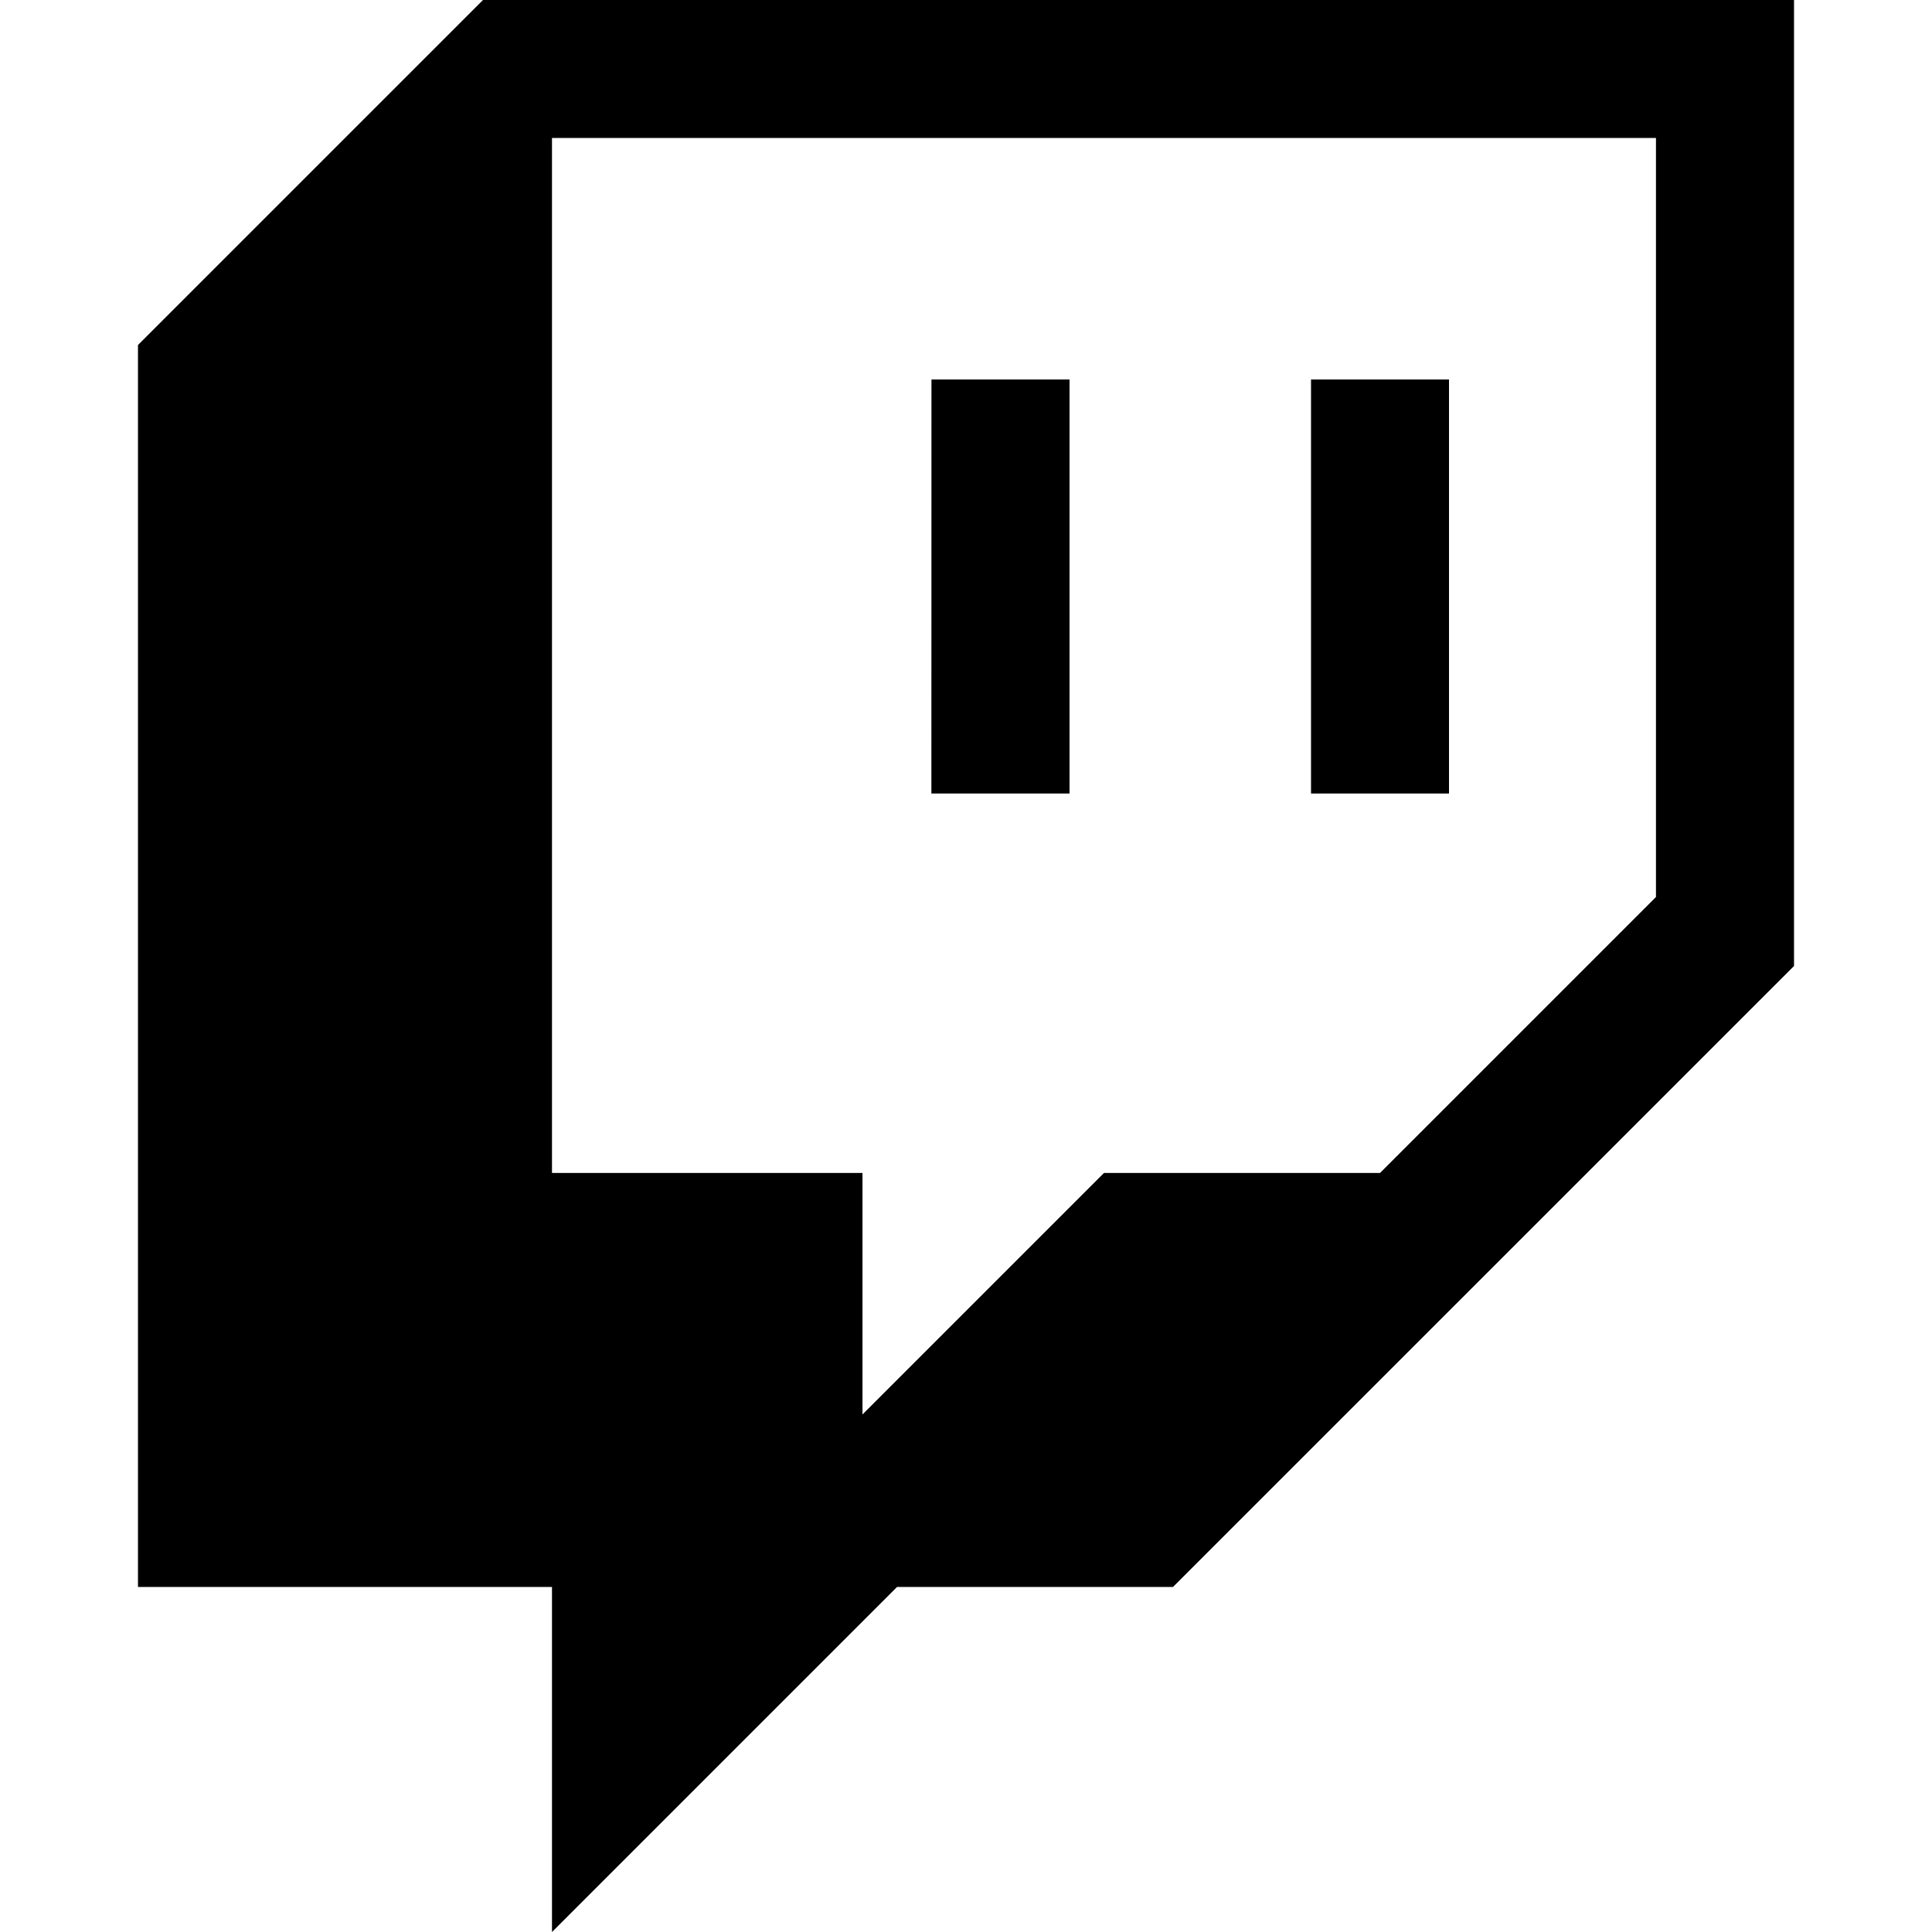
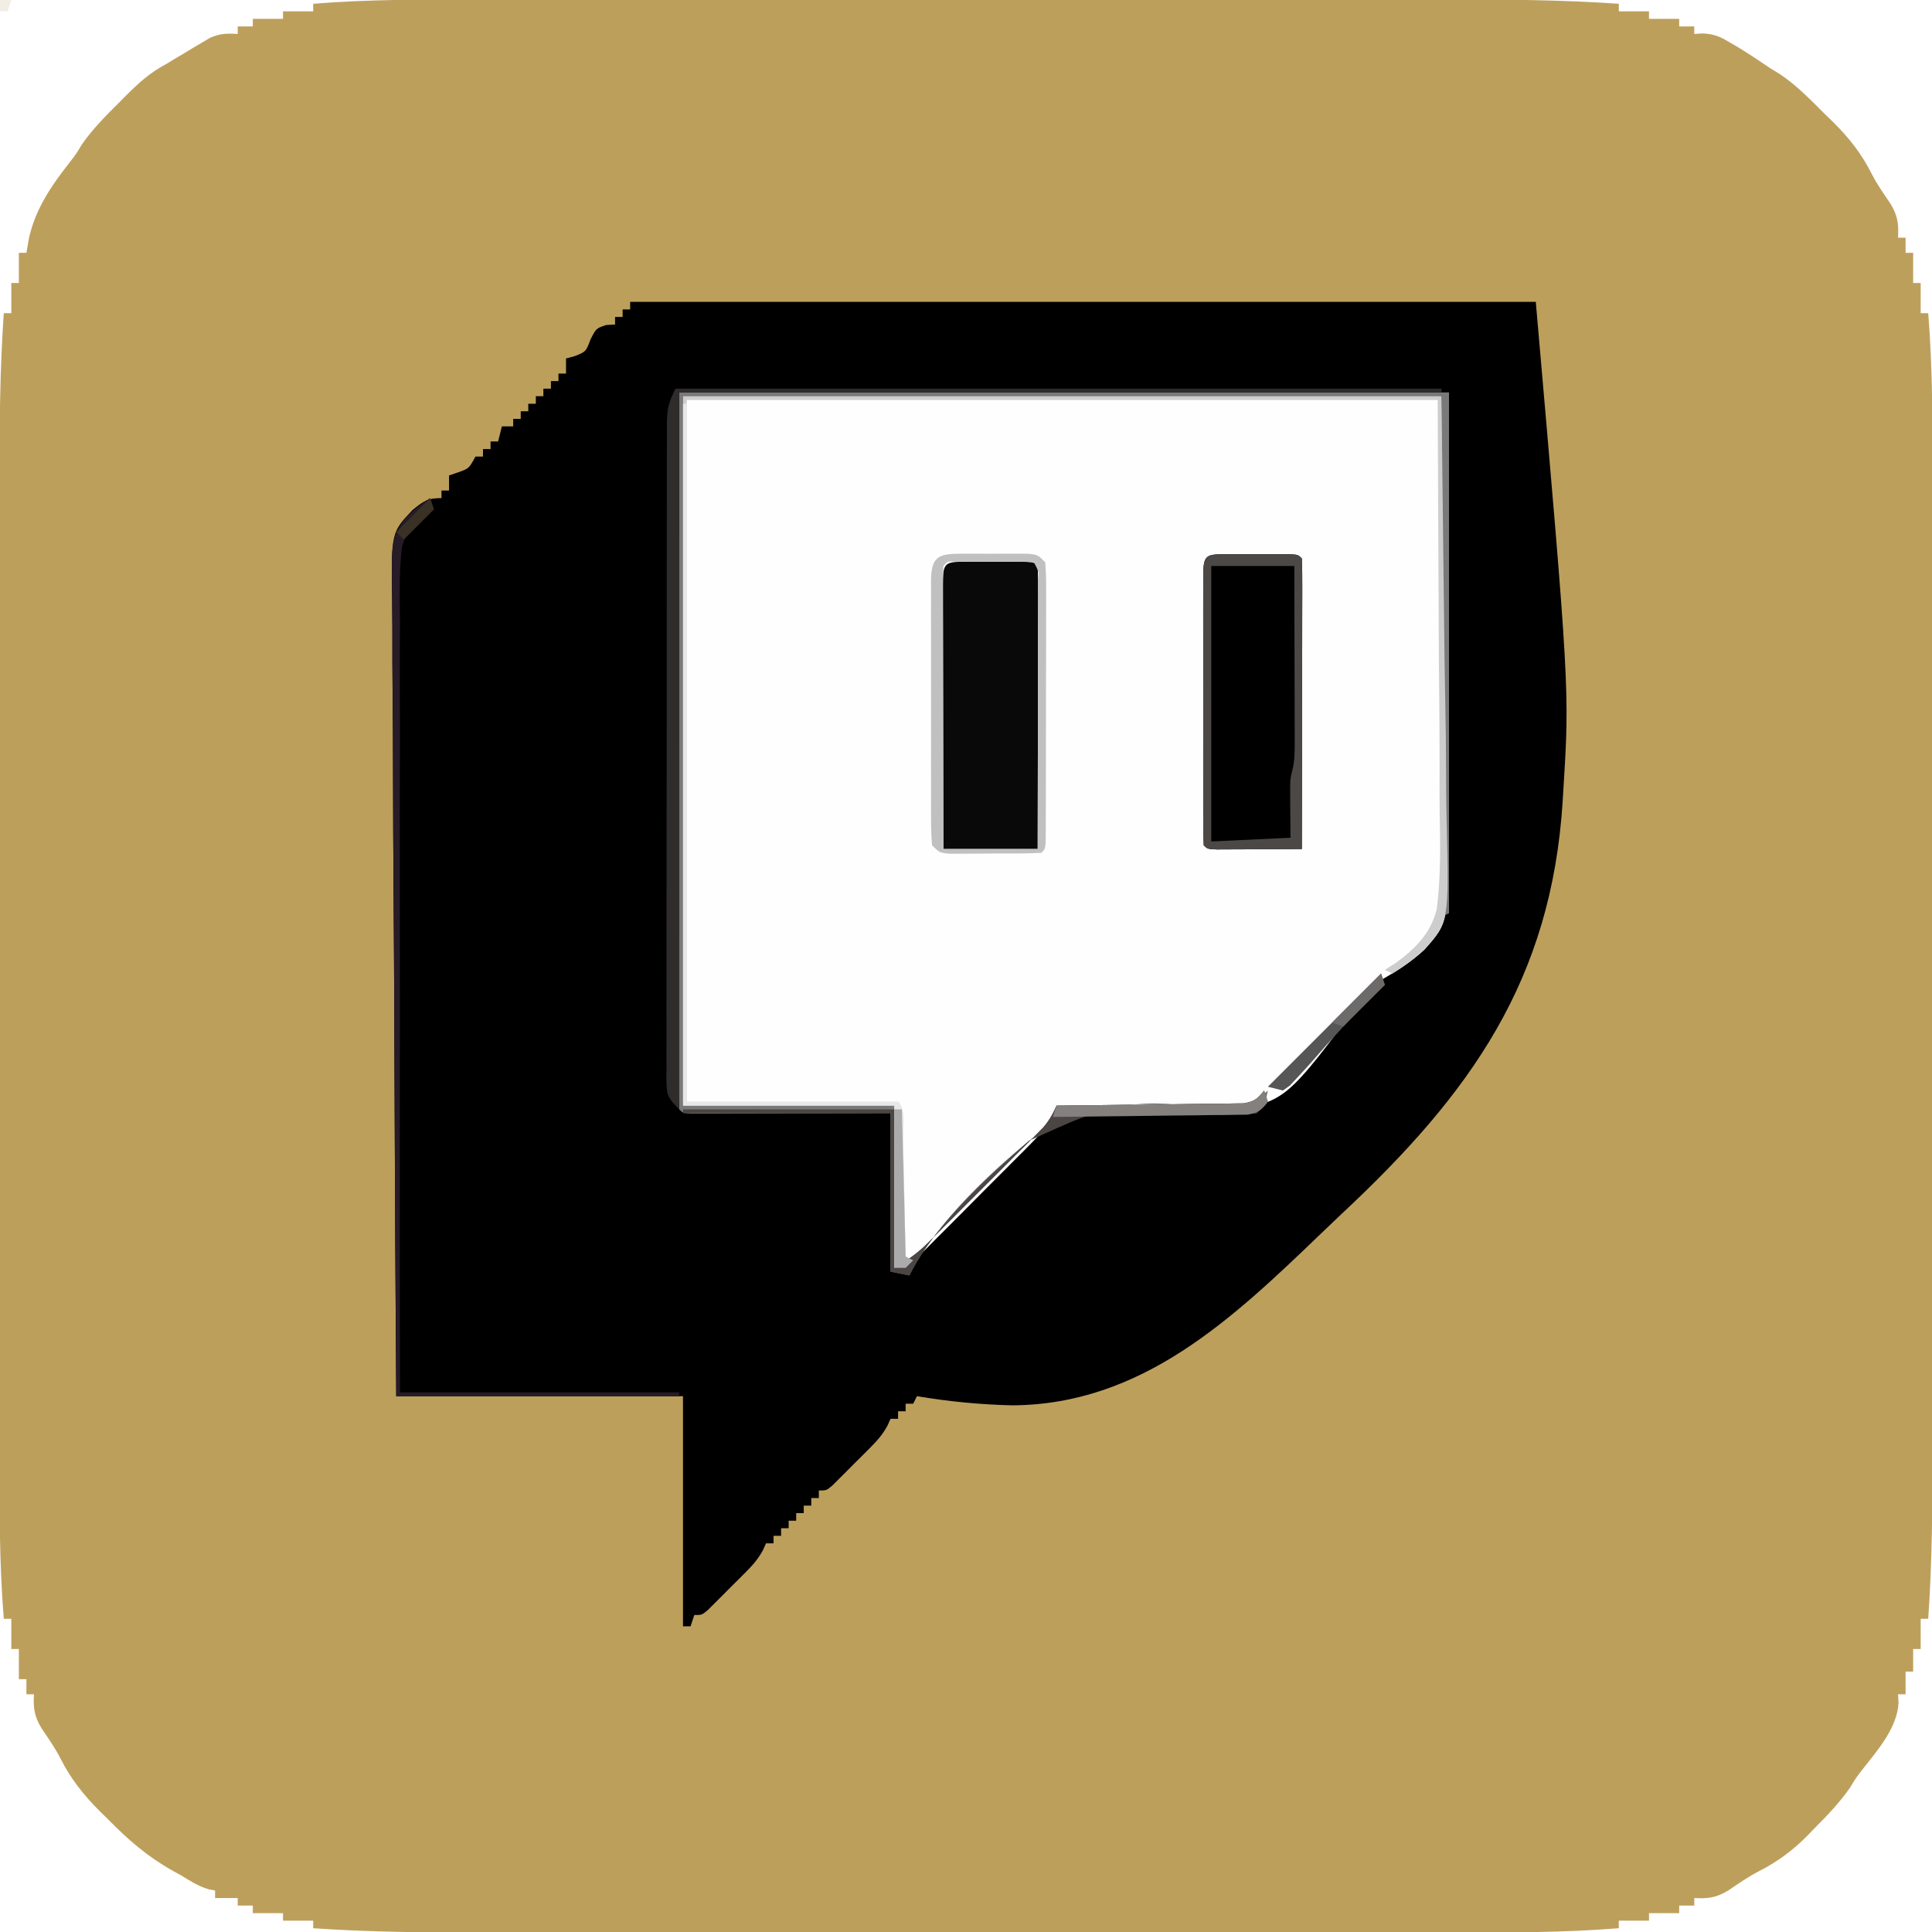
- <svg xmlns="http://www.w3.org/2000/svg" viewBox="0 0 24 24" fill="currentColor">
-   <path d="M11.571 4.714h1.715v5.143H11.57zm4.715 0H18v5.143h-1.714zM6 0L1.714 4.286v15.428h5.143V24l4.286-4.286h3.428L22.286 12V0zm14.571 11.143l-3.428 3.428h-3.429l-3 3v-3H6.857V1.714h13.714z" />
+ <svg xmlns="http://www.w3.org/2000/svg" version="1.1" width="512" height="512">
+   <path d="M0 0 C3.753 0.002 7.507 -0.001 11.26 -0.004 C18.591 -0.008 25.921 -0.007 33.252 -0.005 C39.217 -0.002 45.182 -0.002 51.147 -0.003 C52.425 -0.003 52.425 -0.003 53.73 -0.004 C55.463 -0.004 57.195 -0.004 58.928 -0.005 C75.134 -0.007 91.341 -0.004 107.547 0.001 C121.415 0.006 135.283 0.005 149.151 0 C165.301 -0.005 181.451 -0.007 197.601 -0.004 C199.327 -0.004 201.053 -0.003 202.78 -0.003 C203.629 -0.003 204.478 -0.003 205.353 -0.003 C211.301 -0.002 217.249 -0.003 223.197 -0.006 C230.46 -0.008 237.722 -0.008 244.985 -0.002 C248.681 0 252.378 0.001 256.075 -0.002 C271.111 -0.014 286.091 0.09 301.097 1.131 C301.097 1.791 301.097 2.451 301.097 3.131 C303.737 3.131 306.377 3.131 309.097 3.131 C309.097 3.791 309.097 4.451 309.097 5.131 C311.737 5.131 314.377 5.131 317.097 5.131 C317.097 5.791 317.097 6.451 317.097 7.131 C318.417 7.131 319.737 7.131 321.097 7.131 C321.097 7.791 321.097 8.451 321.097 9.131 C321.831 9.084 322.564 9.038 323.32 8.99 C326.404 9.146 327.9 9.821 330.535 11.381 C331.313 11.838 332.092 12.296 332.894 12.767 C335.677 14.489 338.402 16.274 341.097 18.131 C341.968 18.662 342.84 19.193 343.738 19.74 C348.201 22.718 351.876 26.541 355.66 30.318 C356.401 31.036 357.143 31.753 357.908 32.492 C362.158 36.72 365.378 40.789 368.086 46.148 C369.522 48.965 371.331 51.512 373.097 54.131 C375.006 57.281 375.301 59.452 375.097 63.131 C375.757 63.131 376.417 63.131 377.097 63.131 C377.097 64.451 377.097 65.771 377.097 67.131 C377.757 67.131 378.417 67.131 379.097 67.131 C379.097 69.771 379.097 72.411 379.097 75.131 C379.757 75.131 380.417 75.131 381.097 75.131 C381.097 77.771 381.097 80.411 381.097 83.131 C381.757 83.131 382.417 83.131 383.097 83.131 C384.301 98.087 384.241 113.04 384.228 128.034 C384.226 131.787 384.229 135.54 384.232 139.294 C384.236 146.624 384.235 153.955 384.232 161.286 C384.23 167.251 384.23 173.215 384.231 179.18 C384.231 180.459 384.231 180.459 384.231 181.764 C384.232 183.496 384.232 185.229 384.232 186.962 C384.235 203.168 384.232 219.374 384.227 235.581 C384.222 249.449 384.223 263.317 384.227 277.185 C384.233 293.335 384.235 309.484 384.232 325.634 C384.232 327.361 384.231 329.087 384.231 330.814 C384.231 331.663 384.231 332.512 384.23 333.387 C384.23 339.335 384.231 345.283 384.233 351.231 C384.236 358.493 384.235 365.756 384.23 373.019 C384.227 376.715 384.226 380.412 384.23 384.108 C384.242 399.145 384.137 414.125 383.097 429.131 C382.437 429.131 381.777 429.131 381.097 429.131 C381.097 431.771 381.097 434.411 381.097 437.131 C380.437 437.131 379.777 437.131 379.097 437.131 C379.097 439.111 379.097 441.091 379.097 443.131 C378.437 443.131 377.777 443.131 377.097 443.131 C377.097 445.111 377.097 447.091 377.097 449.131 C376.437 449.131 375.777 449.131 375.097 449.131 C375.141 449.867 375.185 450.603 375.23 451.361 C374.909 458.044 369.631 464.017 365.624 469.111 C363.993 471.207 363.993 471.207 362.363 473.896 C359.559 477.899 356.355 481.241 352.91 484.693 C352.288 485.34 351.666 485.986 351.025 486.652 C347.056 490.645 343.129 493.52 338.115 496.085 C335.294 497.547 332.728 499.356 330.097 501.131 C326.947 503.04 324.776 503.335 321.097 503.131 C321.097 503.791 321.097 504.451 321.097 505.131 C319.777 505.131 318.457 505.131 317.097 505.131 C317.097 505.791 317.097 506.451 317.097 507.131 C314.457 507.131 311.817 507.131 309.097 507.131 C309.097 507.791 309.097 508.451 309.097 509.131 C306.457 509.131 303.817 509.131 301.097 509.131 C301.097 509.791 301.097 510.451 301.097 511.131 C286.141 512.335 271.188 512.275 256.194 512.261 C252.441 512.259 248.687 512.263 244.934 512.265 C237.603 512.27 230.273 512.269 222.942 512.266 C216.977 512.264 211.012 512.263 205.048 512.265 C203.769 512.265 203.769 512.265 202.464 512.265 C200.731 512.265 198.999 512.266 197.266 512.266 C181.06 512.269 164.853 512.266 148.647 512.26 C134.779 512.256 120.911 512.256 107.043 512.261 C90.893 512.266 74.743 512.269 58.594 512.265 C56.867 512.265 55.141 512.265 53.414 512.265 C52.565 512.264 51.716 512.264 50.841 512.264 C44.893 512.263 38.945 512.265 32.997 512.267 C25.734 512.27 18.472 512.269 11.209 512.264 C7.513 512.261 3.816 512.26 0.12 512.263 C-14.917 512.276 -29.897 512.171 -44.903 511.131 C-44.903 510.471 -44.903 509.811 -44.903 509.131 C-47.543 509.131 -50.183 509.131 -52.903 509.131 C-52.903 508.471 -52.903 507.811 -52.903 507.131 C-55.543 507.131 -58.183 507.131 -60.903 507.131 C-60.903 506.471 -60.903 505.811 -60.903 505.131 C-62.223 505.131 -63.543 505.131 -64.903 505.131 C-64.903 504.471 -64.903 503.811 -64.903 503.131 C-66.883 503.131 -68.863 503.131 -70.903 503.131 C-70.903 502.471 -70.903 501.811 -70.903 501.131 C-71.46 501.028 -72.017 500.924 -72.59 500.818 C-75.362 499.994 -77.437 498.639 -79.903 497.131 C-80.678 496.703 -81.453 496.276 -82.251 495.835 C-88.83 492.131 -93.947 487.695 -99.215 482.318 C-99.987 481.562 -100.758 480.806 -101.553 480.027 C-105.842 475.709 -109.154 471.543 -111.901 466.1 C-113.332 463.287 -115.14 460.745 -116.903 458.131 C-118.812 454.98 -119.107 452.809 -118.903 449.131 C-119.563 449.131 -120.223 449.131 -120.903 449.131 C-120.903 447.811 -120.903 446.491 -120.903 445.131 C-121.563 445.131 -122.223 445.131 -122.903 445.131 C-122.903 442.491 -122.903 439.851 -122.903 437.131 C-123.563 437.131 -124.223 437.131 -124.903 437.131 C-124.903 434.491 -124.903 431.851 -124.903 429.131 C-125.563 429.131 -126.223 429.131 -126.903 429.131 C-128.107 414.174 -128.047 399.222 -128.034 384.228 C-128.031 380.474 -128.035 376.721 -128.038 372.968 C-128.042 365.637 -128.041 358.306 -128.038 350.976 C-128.036 345.011 -128.036 339.046 -128.037 333.081 C-128.037 331.802 -128.037 331.802 -128.037 330.498 C-128.038 328.765 -128.038 327.032 -128.038 325.3 C-128.041 309.093 -128.038 292.887 -128.032 276.681 C-128.028 262.813 -128.029 248.945 -128.033 235.077 C-128.039 218.927 -128.041 202.777 -128.038 186.627 C-128.037 184.901 -128.037 183.174 -128.037 181.448 C-128.037 180.599 -128.036 179.749 -128.036 178.875 C-128.035 172.927 -128.037 166.979 -128.039 161.031 C-128.042 153.768 -128.041 146.506 -128.036 139.243 C-128.033 135.546 -128.032 131.85 -128.036 128.153 C-128.048 113.117 -127.943 98.137 -126.903 83.131 C-126.243 83.131 -125.583 83.131 -124.903 83.131 C-124.903 80.491 -124.903 77.851 -124.903 75.131 C-124.243 75.131 -123.583 75.131 -122.903 75.131 C-122.903 72.491 -122.903 69.851 -122.903 67.131 C-122.243 67.131 -121.583 67.131 -120.903 67.131 C-120.676 65.831 -120.449 64.532 -120.215 63.193 C-118.481 55.453 -114.278 49.313 -109.43 43.15 C-107.799 41.057 -107.799 41.057 -106.184 38.373 C-103.318 34.299 -100.001 30.937 -96.465 27.443 C-95.482 26.448 -95.482 26.448 -94.479 25.433 C-91.162 22.13 -88.093 19.313 -83.903 17.131 C-82.789 16.45 -82.789 16.45 -81.653 15.756 C-80.745 15.219 -79.838 14.683 -78.903 14.131 C-78.197 13.701 -77.49 13.272 -76.762 12.83 C-75.984 12.372 -75.205 11.915 -74.403 11.443 C-73.671 11.006 -72.939 10.569 -72.184 10.119 C-69.589 8.995 -67.702 8.948 -64.903 9.131 C-64.903 8.471 -64.903 7.811 -64.903 7.131 C-63.583 7.131 -62.263 7.131 -60.903 7.131 C-60.903 6.471 -60.903 5.811 -60.903 5.131 C-58.263 5.131 -55.623 5.131 -52.903 5.131 C-52.903 4.471 -52.903 3.811 -52.903 3.131 C-50.263 3.131 -47.623 3.131 -44.903 3.131 C-44.903 2.471 -44.903 1.811 -44.903 1.131 C-29.947 -0.073 -14.994 -0.014 0 0 Z " fill="#BD9F5C" transform="translate(127.9029,-0.1307247)" />
+   <path d="M0 0 C79.2 0 158.4 0 240 0 C248.962 102.71 248.962 102.71 247.305 129.312 C247.248 130.278 247.191 131.244 247.132 132.238 C244.154 179.816 222.668 209.838 188.608 241.634 C186.694 243.432 184.798 245.247 182.907 247.069 C159.433 269.653 135.53 292.26 101.191 292.43 C92.696 292.225 84.375 291.416 76 290 C75.67 290.66 75.34 291.32 75 292 C74.34 292 73.68 292 73 292 C73 292.66 73 293.32 73 294 C72.34 294 71.68 294 71 294 C71 294.66 71 295.32 71 296 C70.34 296 69.68 296 69 296 C68.74 296.584 68.481 297.169 68.213 297.771 C66.915 300.156 65.507 301.752 63.594 303.672 C62.602 304.668 62.602 304.668 61.59 305.684 C60.9 306.366 60.211 307.047 59.5 307.75 C58.466 308.796 58.466 308.796 57.41 309.863 C56.749 310.522 56.088 311.181 55.406 311.859 C54.801 312.462 54.196 313.065 53.572 313.687 C52 315 52 315 50 315 C50 315.66 50 316.32 50 317 C49.34 317 48.68 317 48 317 C48 317.66 48 318.32 48 319 C47.34 319 46.68 319 46 319 C46 319.66 46 320.32 46 321 C45.34 321 44.68 321 44 321 C44 321.66 44 322.32 44 323 C43.34 323 42.68 323 42 323 C42 323.66 42 324.32 42 325 C41.34 325 40.68 325 40 325 C40 325.66 40 326.32 40 327 C39.34 327 38.68 327 38 327 C38 327.66 38 328.32 38 329 C37.34 329 36.68 329 36 329 C35.74 329.584 35.481 330.169 35.213 330.771 C33.915 333.156 32.507 334.752 30.594 336.672 C29.602 337.668 29.602 337.668 28.59 338.684 C27.9 339.366 27.211 340.047 26.5 340.75 C25.466 341.796 25.466 341.796 24.41 342.863 C23.749 343.522 23.088 344.181 22.406 344.859 C21.801 345.462 21.196 346.065 20.572 346.687 C19 348 19 348 17 348 C16.67 348.99 16.34 349.98 16 351 C15.34 351 14.68 351 14 351 C14 330.87 14 310.74 14 290 C-11.08 290 -36.16 290 -62 290 C-62.199 260.98 -62.365 231.96 -62.46 202.94 C-62.471 199.512 -62.482 196.083 -62.494 192.655 C-62.497 191.973 -62.499 191.29 -62.502 190.587 C-62.541 179.545 -62.612 168.503 -62.694 157.461 C-62.779 146.126 -62.828 134.791 -62.847 123.455 C-62.859 117.09 -62.886 110.726 -62.952 104.361 C-63.013 98.369 -63.031 92.377 -63.018 86.384 C-63.02 84.186 -63.038 81.989 -63.073 79.792 C-63.352 61.12 -63.352 61.12 -57.624 55.122 C-54.742 52.805 -53.728 52 -50 52 C-50 51.34 -50 50.68 -50 50 C-49.34 50 -48.68 50 -48 50 C-48 48.68 -48 47.36 -48 46 C-47.216 45.732 -46.432 45.464 -45.625 45.188 C-42.719 44.152 -42.719 44.152 -41 41 C-40.34 41 -39.68 41 -39 41 C-39 40.34 -39 39.68 -39 39 C-38.34 39 -37.68 39 -37 39 C-37 38.34 -37 37.68 -37 37 C-36.34 37 -35.68 37 -35 37 C-34.67 35.68 -34.34 34.36 -34 33 C-33.01 33 -32.02 33 -31 33 C-31 32.34 -31 31.68 -31 31 C-30.34 31 -29.68 31 -29 31 C-29 30.34 -29 29.68 -29 29 C-28.34 29 -27.68 29 -27 29 C-27 28.34 -27 27.68 -27 27 C-26.34 27 -25.68 27 -25 27 C-25 26.34 -25 25.68 -25 25 C-24.34 25 -23.68 25 -23 25 C-23 24.34 -23 23.68 -23 23 C-22.34 23 -21.68 23 -21 23 C-21 22.34 -21 21.68 -21 21 C-20.34 21 -19.68 21 -19 21 C-19 20.34 -19 19.68 -19 19 C-18.34 19 -17.68 19 -17 19 C-17 17.68 -17 16.36 -17 15 C-16.237 14.794 -15.474 14.588 -14.688 14.375 C-11.715 13.193 -11.715 13.193 -10.5 9.938 C-9 7 -9 7 -6.312 6.125 C-5.168 6.063 -5.168 6.063 -4 6 C-4 5.34 -4 4.68 -4 4 C-3.34 4 -2.68 4 -2 4 C-2 3.34 -2 2.68 -2 2 C-1.34 2 -0.68 2 0 2 C0 1.34 0 0.68 0 0 Z " fill="#000000" transform="translate(167,80)" />
+   <path d="M0 0 C66.33 0 132.66 0 201 0 C201.268 22.832 201.536 45.664 201.812 69.188 C201.931 76.378 202.049 83.569 202.171 90.977 C202.23 99.805 202.23 99.805 202.241 103.947 C202.253 106.821 202.301 109.692 202.372 112.566 C203.008 139.333 203.008 139.333 196.504 146.66 C193.045 149.874 189.339 152.227 185.247 154.589 C183.015 155.991 181.84 157.141 180.32 159.262 C159.849 186.754 159.849 186.754 144.451 189.52 C131.884 190.975 119.015 190.398 106.451 189.098 C105.043 188.974 105.043 188.974 103.606 188.848 C102.786 188.759 101.965 188.669 101.12 188.576 C98.756 188.793 98.756 188.793 97.443 191.262 C96.967 192.165 96.491 193.069 96 194 C94.815 195.362 93.582 196.683 92.311 197.964 C91.58 198.705 90.849 199.445 90.096 200.208 C89.311 200.991 88.527 201.775 87.719 202.582 C86.909 203.396 86.099 204.21 85.265 205.049 C83.556 206.764 81.844 208.476 80.13 210.185 C77.501 212.812 74.885 215.451 72.27 218.092 C70.608 219.756 68.945 221.419 67.281 223.082 C66.497 223.876 65.712 224.669 64.904 225.487 C64.173 226.212 63.442 226.936 62.689 227.683 C62.048 228.325 61.406 228.967 60.745 229.629 C59 231 59 231 56 231 C56 216.81 56 202.62 56 188 C37.52 188 19.04 188 0 188 C0 125.96 0 63.92 0 0 Z " fill="#FEFEFE" transform="translate(181,105)" />
+   <path d="M0 0 C1.075 -0.001 2.15 -0.003 3.258 -0.004 C4.39 -0 5.521 0.004 6.688 0.008 C7.819 0.004 8.951 0 10.117 -0.004 C11.192 -0.003 12.267 -0.001 13.375 0 C14.866 0.002 14.866 0.002 16.387 0.003 C18.688 0.133 18.688 0.133 19.688 1.133 C19.782 3.536 19.813 5.911 19.801 8.315 C19.801 9.066 19.801 9.817 19.801 10.591 C19.801 13.085 19.793 15.58 19.785 18.074 C19.783 19.799 19.782 21.524 19.781 23.249 C19.777 27.798 19.767 32.347 19.756 36.896 C19.746 41.534 19.741 46.172 19.736 50.811 C19.726 59.918 19.709 69.025 19.688 78.133 C15.542 78.162 11.396 78.18 7.25 78.195 C5.474 78.208 5.474 78.208 3.662 78.221 C2.537 78.224 1.413 78.227 0.254 78.23 C-1.309 78.238 -1.309 78.238 -2.904 78.246 C-5.312 78.133 -5.312 78.133 -6.312 77.133 C-6.413 74.765 -6.449 72.427 -6.442 70.059 C-6.444 69.319 -6.445 68.579 -6.447 67.817 C-6.452 65.36 -6.449 62.902 -6.445 60.445 C-6.446 58.745 -6.447 57.045 -6.448 55.345 C-6.45 51.777 -6.448 48.209 -6.443 44.642 C-6.437 40.058 -6.44 35.474 -6.446 30.891 C-6.45 27.379 -6.449 23.867 -6.446 20.355 C-6.446 18.664 -6.446 16.973 -6.449 15.283 C-6.451 12.924 -6.447 10.566 -6.442 8.207 C-6.444 7.502 -6.446 6.796 -6.448 6.069 C-6.422 0.075 -5.864 0.007 0 0 Z " fill="#000000" transform="translate(325.3125,146.8672)" />
+   <path d="M0 0 C1.03 -0.001 2.06 -0.003 3.121 -0.004 C4.747 0.002 4.747 0.002 6.406 0.008 C7.49 0.004 8.574 0 9.691 -0.004 C10.721 -0.003 11.751 -0.001 12.812 0 C14.24 0.002 14.24 0.002 15.697 0.003 C17.906 0.133 17.906 0.133 18.906 1.133 C19.001 3.475 19.032 5.788 19.02 8.131 C19.02 8.863 19.02 9.594 19.02 10.348 C19.02 12.778 19.012 15.207 19.004 17.637 C19.002 19.317 19.001 20.997 19 22.677 C18.996 27.108 18.986 31.538 18.975 35.969 C18.965 40.486 18.96 45.004 18.955 49.521 C18.944 58.392 18.927 67.262 18.906 76.133 C10.656 76.133 2.406 76.133 -6.094 76.133 C-6.116 66.371 -6.135 56.61 -6.146 46.848 C-6.151 42.316 -6.158 37.784 -6.169 33.252 C-6.18 28.882 -6.186 24.511 -6.189 20.141 C-6.19 18.47 -6.194 16.799 -6.199 15.128 C-6.207 12.796 -6.208 10.464 -6.207 8.131 C-6.211 7.433 -6.214 6.736 -6.218 6.017 C-6.205 0.18 -5.723 0.007 0 0 Z " fill="#090909" transform="translate(256.0938,148.8672)" />
+   <path d="M0 0 C67.32 0 134.64 0 204 0 C204 45.54 204 91.08 204 138 C203.34 138.33 202.68 138.66 202 139 C202 93.46 202 47.92 202 1 C135.67 1 69.34 1 1 1 C1 63.04 1 125.08 1 189 C19.48 189 37.96 189 57 189 C57 203.19 57 217.38 57 232 C60.683 229.79 62.938 228.313 65.841 225.418 C66.554 224.711 67.268 224.003 68.004 223.274 C68.759 222.515 69.515 221.755 70.293 220.973 C71.08 220.187 71.867 219.402 72.679 218.593 C74.338 216.935 75.994 215.275 77.648 213.613 C80.182 211.068 82.726 208.535 85.271 206.002 C86.883 204.389 88.495 202.775 90.105 201.16 C90.867 200.403 91.628 199.645 92.413 198.865 C93.117 198.154 93.822 197.443 94.548 196.711 C95.168 196.09 95.788 195.468 96.426 194.828 C98.02 192.977 99.013 191.225 100 189 C100.643 188.994 101.285 188.988 101.947 188.982 C108.631 188.918 115.314 188.834 121.997 188.738 C124.492 188.704 126.987 188.676 129.481 188.654 C133.066 188.62 136.65 188.568 140.234 188.512 C141.91 188.502 141.91 188.502 143.619 188.492 C144.659 188.473 145.7 188.453 146.772 188.432 C147.687 188.421 148.602 188.41 149.545 188.399 C152.426 187.931 153.833 186.908 156 185 C155.427 187.867 155.139 188.861 153 191 C151.092 191.009 151.092 191.009 148.726 190.684 C121.103 187.079 121.103 187.079 95.684 195.932 C83.419 205.666 68.106 219.788 61 234 C59.35 233.67 57.7 233.34 56 233 C56 219.14 56 205.28 56 191 C52.041 191.012 48.083 191.023 44.004 191.035 C40.188 191.043 36.372 191.049 32.556 191.055 C29.896 191.06 27.235 191.067 24.574 191.075 C20.759 191.088 16.944 191.093 13.129 191.098 C11.332 191.105 11.332 191.105 9.499 191.113 C7.847 191.113 7.847 191.113 6.162 191.114 C4.7 191.117 4.7 191.117 3.208 191.12 C1 191 1 191 0 190 C-0.098 187.546 -0.13 185.121 -0.12 182.667 C-0.121 181.892 -0.122 181.117 -0.123 180.319 C-0.125 177.694 -0.119 175.07 -0.114 172.445 C-0.113 170.543 -0.113 168.64 -0.114 166.738 C-0.114 161.624 -0.108 156.511 -0.101 151.398 C-0.096 146.607 -0.095 141.816 -0.095 137.025 C-0.089 122.996 -0.075 108.967 -0.062 94.938 C-0.042 63.608 -0.021 32.279 0 0 Z " fill="#797979" transform="translate(180,104)" />
+   <path d="M0 0 C66.33 0 132.66 0 201 0 C201.268 22.832 201.536 45.664 201.812 69.188 C201.931 76.378 202.049 83.569 202.171 90.977 C202.23 99.805 202.23 99.805 202.241 103.947 C202.253 106.821 202.301 109.692 202.372 112.566 C203.009 139.341 203.009 139.341 196.26 146.807 C193.65 149.201 191.018 151.143 188 153 C187.34 152.67 186.68 152.34 186 152 C186.921 151.427 187.842 150.853 188.791 150.262 C194.047 146.435 198.162 142.381 199.765 135.915 C200.868 127.227 200.674 118.459 200.519 109.719 C200.47 106.266 200.492 102.815 200.508 99.362 C200.514 89.304 200.406 79.245 200.312 69.188 C200.209 46.686 200.106 24.184 200 1 C134.33 1 68.66 1 1 1 C1 62.38 1 123.76 1 187 C19.48 187 37.96 187 57 187 C59.131 189.131 58.26 193.892 58.316 196.848 C58.337 197.734 58.358 198.621 58.379 199.534 C58.445 202.377 58.504 205.22 58.562 208.062 C58.606 209.985 58.649 211.908 58.693 213.83 C58.801 218.553 58.902 223.277 59 228 C59.66 228.33 60.32 228.66 61 229 C60.34 229.66 59.68 230.32 59 231 C58.01 231 57.02 231 56 231 C56 216.81 56 202.62 56 188 C37.52 188 19.04 188 0 188 C0 125.96 0 63.92 0 0 Z " fill="#CDCDCD" transform="translate(181,105)" />
+   <path d="M0 0 C66.99 0 133.98 0 203 0 C203 0.33 203 0.66 203 1 C136.34 1 69.68 1 1 1 C1 63.7 1 126.4 1 191 C-2.204 187.796 -2.349 187.099 -2.397 182.816 C-2.389 182.111 -2.382 181.407 -2.374 180.681 C-2.378 179.93 -2.382 179.179 -2.386 178.405 C-2.396 175.88 -2.384 173.357 -2.372 170.832 C-2.375 169.026 -2.378 167.219 -2.383 165.412 C-2.393 160.499 -2.383 155.586 -2.37 150.673 C-2.359 145.536 -2.363 140.4 -2.365 135.263 C-2.366 126.636 -2.355 118.008 -2.336 109.38 C-2.315 99.4 -2.312 89.421 -2.318 79.441 C-2.323 69.848 -2.318 60.256 -2.307 50.664 C-2.302 46.579 -2.301 42.493 -2.303 38.407 C-2.305 33.597 -2.297 28.786 -2.281 23.975 C-2.277 22.208 -2.276 20.441 -2.279 18.674 C-2.282 16.264 -2.273 13.855 -2.261 11.446 C-2.264 10.744 -2.268 10.042 -2.272 9.318 C-2.237 5.397 -1.819 3.637 0 0 Z " fill="#2F2C2C" transform="translate(179,103)" />
+   <path d="M0 0 C1.158 -0.003 2.315 -0.005 3.508 -0.008 C4.722 -0 5.936 0.008 7.188 0.016 C8.402 0.008 9.616 0 10.867 -0.008 C12.604 -0.004 12.604 -0.004 14.375 0 C15.441 0.002 16.507 0.005 17.605 0.007 C20.188 0.266 20.188 0.266 22.188 2.266 C22.38 4.699 22.45 7.019 22.43 9.453 C22.432 10.193 22.434 10.933 22.436 11.696 C22.44 14.147 22.429 16.599 22.418 19.051 C22.417 20.749 22.416 22.448 22.417 24.147 C22.415 27.709 22.407 31.27 22.393 34.832 C22.376 39.408 22.372 43.984 22.373 48.56 C22.373 52.067 22.368 55.575 22.36 59.083 C22.357 60.771 22.355 62.458 22.354 64.146 C22.352 66.5 22.343 68.854 22.333 71.207 C22.333 72.263 22.333 72.263 22.334 73.34 C22.302 78.151 22.302 78.151 21.188 79.266 C16.714 79.519 12.23 79.451 7.75 79.453 C5.85 79.471 5.85 79.471 3.912 79.49 C2.705 79.492 1.498 79.494 0.254 79.496 C-1.418 79.502 -1.418 79.502 -3.123 79.509 C-5.812 79.266 -5.812 79.266 -7.812 77.266 C-8.011 74.867 -8.085 72.585 -8.071 70.186 C-8.075 69.457 -8.078 68.728 -8.082 67.978 C-8.091 65.563 -8.085 63.149 -8.078 60.734 C-8.079 59.061 -8.081 57.387 -8.084 55.713 C-8.087 52.202 -8.083 48.692 -8.073 45.181 C-8.062 40.675 -8.068 36.169 -8.08 31.663 C-8.088 28.205 -8.085 24.748 -8.08 21.291 C-8.079 19.629 -8.08 17.967 -8.085 16.306 C-8.09 13.986 -8.082 11.666 -8.071 9.346 C-8.075 8.655 -8.079 7.964 -8.084 7.252 C-8.025 0.75 -6.194 0.013 0 0 Z M-4.812 3.266 C-4.907 5.608 -4.938 7.921 -4.926 10.264 C-4.926 10.996 -4.926 11.727 -4.926 12.481 C-4.926 14.911 -4.918 17.34 -4.91 19.77 C-4.908 21.45 -4.907 23.13 -4.906 24.81 C-4.902 29.24 -4.892 33.671 -4.881 38.101 C-4.871 42.619 -4.866 47.137 -4.861 51.654 C-4.851 60.525 -4.833 69.395 -4.812 78.266 C3.438 78.266 11.688 78.266 20.188 78.266 C20.21 68.504 20.228 58.743 20.239 48.981 C20.245 44.449 20.252 39.917 20.263 35.385 C20.274 31.014 20.28 26.644 20.282 22.274 C20.284 20.603 20.288 18.932 20.293 17.261 C20.3 14.929 20.301 12.596 20.301 10.264 C20.305 9.566 20.308 8.868 20.312 8.15 C20.578 4.929 20.578 4.929 19.188 2.266 C17.492 2.166 15.792 2.135 14.094 2.133 C13.064 2.132 12.034 2.13 10.973 2.129 C9.889 2.133 8.804 2.137 7.688 2.141 C6.061 2.135 6.061 2.135 4.402 2.129 C3.372 2.13 2.342 2.131 1.281 2.133 C-0.147 2.135 -0.147 2.135 -1.604 2.136 C-3.787 2.019 -3.787 2.019 -4.812 3.266 Z " fill="#C0C0C0" transform="translate(254.8125,146.7344)" />
+   <path d="M0 0 C1.075 -0.001 2.15 -0.003 3.258 -0.004 C4.39 -0 5.521 0.004 6.688 0.008 C7.819 0.004 8.951 0 10.117 -0.004 C11.192 -0.003 12.267 -0.001 13.375 0 C14.866 0.002 14.866 0.002 16.387 0.003 C18.688 0.133 18.688 0.133 19.688 1.133 C19.782 3.536 19.813 5.911 19.801 8.315 C19.801 9.066 19.801 9.817 19.801 10.591 C19.801 13.085 19.793 15.58 19.785 18.074 C19.783 19.799 19.782 21.524 19.781 23.249 C19.777 27.798 19.767 32.347 19.756 36.896 C19.746 41.534 19.741 46.172 19.736 50.811 C19.726 59.918 19.709 69.025 19.688 78.133 C15.542 78.162 11.396 78.18 7.25 78.195 C5.474 78.208 5.474 78.208 3.662 78.221 C2.537 78.224 1.413 78.227 0.254 78.23 C-1.309 78.238 -1.309 78.238 -2.904 78.246 C-5.312 78.133 -5.312 78.133 -6.312 77.133 C-6.413 74.765 -6.449 72.427 -6.442 70.059 C-6.444 69.319 -6.445 68.579 -6.447 67.817 C-6.452 65.36 -6.449 62.902 -6.445 60.445 C-6.446 58.745 -6.447 57.045 -6.448 55.345 C-6.45 51.777 -6.448 48.209 -6.443 44.642 C-6.437 40.058 -6.44 35.474 -6.446 30.891 C-6.45 27.379 -6.449 23.867 -6.446 20.355 C-6.446 18.664 -6.446 16.973 -6.449 15.283 C-6.451 12.924 -6.447 10.566 -6.442 8.207 C-6.444 7.502 -6.446 6.796 -6.448 6.069 C-6.422 0.075 -5.864 0.007 0 0 Z M-4.312 3.133 C-4.312 27.223 -4.312 51.313 -4.312 76.133 C6.082 75.638 6.082 75.638 16.688 75.133 C16.648 70.047 16.648 70.047 16.597 64.962 C16.576 59.56 16.576 59.56 17.187 57.216 C17.786 54.721 17.807 52.472 17.801 49.905 C17.801 48.864 17.801 47.824 17.801 46.751 C17.796 45.635 17.79 44.518 17.785 43.367 C17.784 42.219 17.782 41.07 17.781 39.887 C17.775 36.219 17.763 32.551 17.75 28.883 C17.745 26.396 17.74 23.909 17.736 21.422 C17.725 15.325 17.708 9.229 17.688 3.133 C10.428 3.133 3.167 3.133 -4.312 3.133 Z " fill="#4C4846" transform="translate(325.3125,146.8672)" />
+   <path d="M0 0 C0.33 0 0.66 0 1 0 C1 61.05 1 122.1 1 185 C19.48 185 37.96 185 57 185 C59.131 187.131 58.26 191.892 58.316 194.848 C58.337 195.734 58.358 196.621 58.379 197.534 C58.445 200.377 58.504 203.22 58.562 206.062 C58.606 207.985 58.649 209.908 58.693 211.83 C58.801 216.553 58.902 221.277 59 226 C59.66 226.33 60.32 226.66 61 227 C60.34 227.66 59.68 228.32 59 229 C58.01 229 57.02 229 56 229 C56 214.81 56 200.62 56 186 C37.52 186 19.04 186 0 186 C0 124.62 0 63.24 0 0 Z " fill="#E8E8E8" transform="translate(181,107)" />
+   <path d="M0 0 C0.33 0.99 0.66 1.98 1 3 C0.434 3.326 -0.132 3.653 -0.715 3.989 C-4.042 6.471 -6.505 8.878 -7.477 13.044 C-8.258 19.548 -8.063 26.116 -8 32.654 C-8.008 34.882 -8.019 37.11 -8.033 39.338 C-8.062 45.374 -8.042 51.41 -8.013 57.447 C-7.991 63.76 -8.014 70.073 -8.033 76.385 C-8.058 86.977 -8.055 97.569 -8.031 108.161 C-8.006 119.068 -7.998 129.975 -8.012 140.882 C-8.013 141.555 -8.014 142.228 -8.015 142.921 C-8.019 146.297 -8.024 149.674 -8.029 153.05 C-8.071 181.033 -8.048 209.016 -8 237 C16.42 237 40.84 237 66 237 C66 237.33 66 237.66 66 238 C41.25 238 16.5 238 -9 238 C-9.199 208.98 -9.365 179.96 -9.46 150.94 C-9.471 147.512 -9.482 144.083 -9.494 140.655 C-9.497 139.973 -9.499 139.29 -9.502 138.587 C-9.541 127.545 -9.612 116.503 -9.694 105.461 C-9.779 94.126 -9.828 82.791 -9.847 71.455 C-9.859 65.09 -9.886 58.726 -9.952 52.361 C-10.013 46.369 -10.031 40.377 -10.018 34.384 C-10.02 32.186 -10.038 29.989 -10.073 27.792 C-10.322 11.14 -10.322 11.14 -6.928 5.645 C-4.728 3.418 -2.657 1.641 0 0 Z " fill="#261B27" transform="translate(114,132)" />
+   <path d="M0 0 C0.33 0.99 0.66 1.98 1 3 C-0.226 4.513 -0.226 4.513 -2 6 C-4.028 6.13 -4.028 6.13 -6.387 5.798 C-7.281 5.69 -8.174 5.582 -9.094 5.471 C-10.067 5.351 -11.04 5.23 -12.043 5.105 C-38.704 2.595 -38.704 2.595 -62.324 13.318 C-73.361 23.034 -87.331 35.663 -94 49 C-95.65 48.67 -97.3 48.34 -99 48 C-99 34.14 -99 20.28 -99 6 C-117.15 6 -135.3 6 -154 6 C-154 5.67 -154 5.34 -154 5 C-135.52 5 -117.04 5 -98 5 C-98 18.86 -98 32.72 -98 47 C-94.317 44.79 -92.062 43.313 -89.159 40.418 C-88.446 39.711 -87.732 39.003 -86.996 38.274 C-86.241 37.515 -85.485 36.755 -84.707 35.973 C-83.92 35.187 -83.133 34.402 -82.321 33.593 C-80.662 31.935 -79.006 30.275 -77.352 28.613 C-74.818 26.068 -72.274 23.535 -69.729 21.002 C-68.117 19.389 -66.505 17.775 -64.895 16.16 C-64.133 15.403 -63.372 14.645 -62.587 13.865 C-61.53 12.799 -61.53 12.799 -60.452 11.711 C-59.832 11.09 -59.212 10.468 -58.574 9.828 C-56.98 7.977 -55.987 6.225 -55 4 C-54.033 3.991 -54.033 3.991 -53.046 3.982 C-46.346 3.918 -39.647 3.834 -32.948 3.738 C-30.446 3.704 -27.945 3.676 -25.443 3.654 C-21.851 3.62 -18.26 3.568 -14.668 3.512 C-13.546 3.505 -12.424 3.499 -11.268 3.492 C-9.707 3.463 -9.707 3.463 -8.114 3.432 C-6.738 3.416 -6.738 3.416 -5.335 3.399 C-2.599 2.932 -1.709 2.132 0 0 Z " fill="#4B4543" transform="translate(335,289)" />
+   <path d="M0 0 C0.495 1.485 0.495 1.485 1 3 C-0.73 5.181 -1.621 5.937 -4.411 6.399 C-5.363 6.41 -6.316 6.421 -7.298 6.432 C-8.919 6.462 -8.919 6.462 -10.573 6.492 C-12.322 6.502 -12.322 6.502 -14.105 6.512 C-15.3 6.53 -16.494 6.548 -17.725 6.566 C-21.546 6.62 -25.366 6.654 -29.188 6.688 C-31.775 6.721 -34.363 6.755 -36.951 6.791 C-43.301 6.876 -49.65 6.944 -56 7 C-55.67 6.01 -55.34 5.02 -55 4 C-54.033 3.991 -54.033 3.991 -53.046 3.982 C-46.346 3.918 -39.647 3.834 -32.948 3.738 C-30.446 3.704 -27.945 3.676 -25.443 3.654 C-21.851 3.62 -18.26 3.568 -14.668 3.512 C-12.985 3.502 -12.985 3.502 -11.268 3.492 C-9.707 3.463 -9.707 3.463 -8.114 3.432 C-6.738 3.416 -6.738 3.416 -5.335 3.399 C-2.599 2.932 -1.709 2.132 0 0 Z " fill="#84807D" transform="translate(335,289)" />
+   <path d="M0 0 C0.33 0.99 0.66 1.98 1 3 C0.215 3.773 -0.57 4.547 -1.379 5.344 C-8.255 12.117 -8.255 12.117 -14.75 19.25 C-17.179 22.071 -19.636 24.852 -22.188 27.562 C-22.82 28.244 -23.453 28.926 -24.105 29.629 C-25.043 30.308 -25.043 30.308 -26 31 C-27.32 30.67 -28.64 30.34 -30 30 C-20.1 20.1 -10.2 10.2 0 0 Z " fill="#575656" transform="translate(366,258)" />
+   <path d="M0 0 C0.66 0 1.32 0 2 0 C2.33 12.87 2.66 25.74 3 39 C3.66 39.33 4.32 39.66 5 40 C4.34 40.66 3.68 41.32 3 42 C2.01 42 1.02 42 0 42 C0 28.14 0 14.28 0 0 Z " fill="#ABABAB" transform="translate(237,294)" />
+   <path d="M0 0 C0.33 0.99 0.66 1.98 1 3 C-2.63 6.63 -6.26 10.26 -10 14 C-10.99 13.67 -11.98 13.34 -13 13 C-8.71 8.71 -4.42 4.42 0 0 Z " fill="#6D6B69" transform="translate(366,258)" />
+   <path d="M0 0 C0.33 0.99 0.66 1.98 1 3 C-1.64 5.64 -4.28 8.28 -7 11 C-7.66 10.34 -8.32 9.68 -9 9 C-6.03 6.03 -3.06 3.06 0 0 Z " fill="#383124" transform="translate(114,132)" />
+   <path d="M0 0 C0.99 0 1.98 0 3 0 C2.67 0.99 2.34 1.98 2 3 C1.34 3 0.68 3 0 3 C0 2.01 0 1.02 0 0 Z " fill="#F2EEE5" transform="translate(0,0)" />
</svg>
